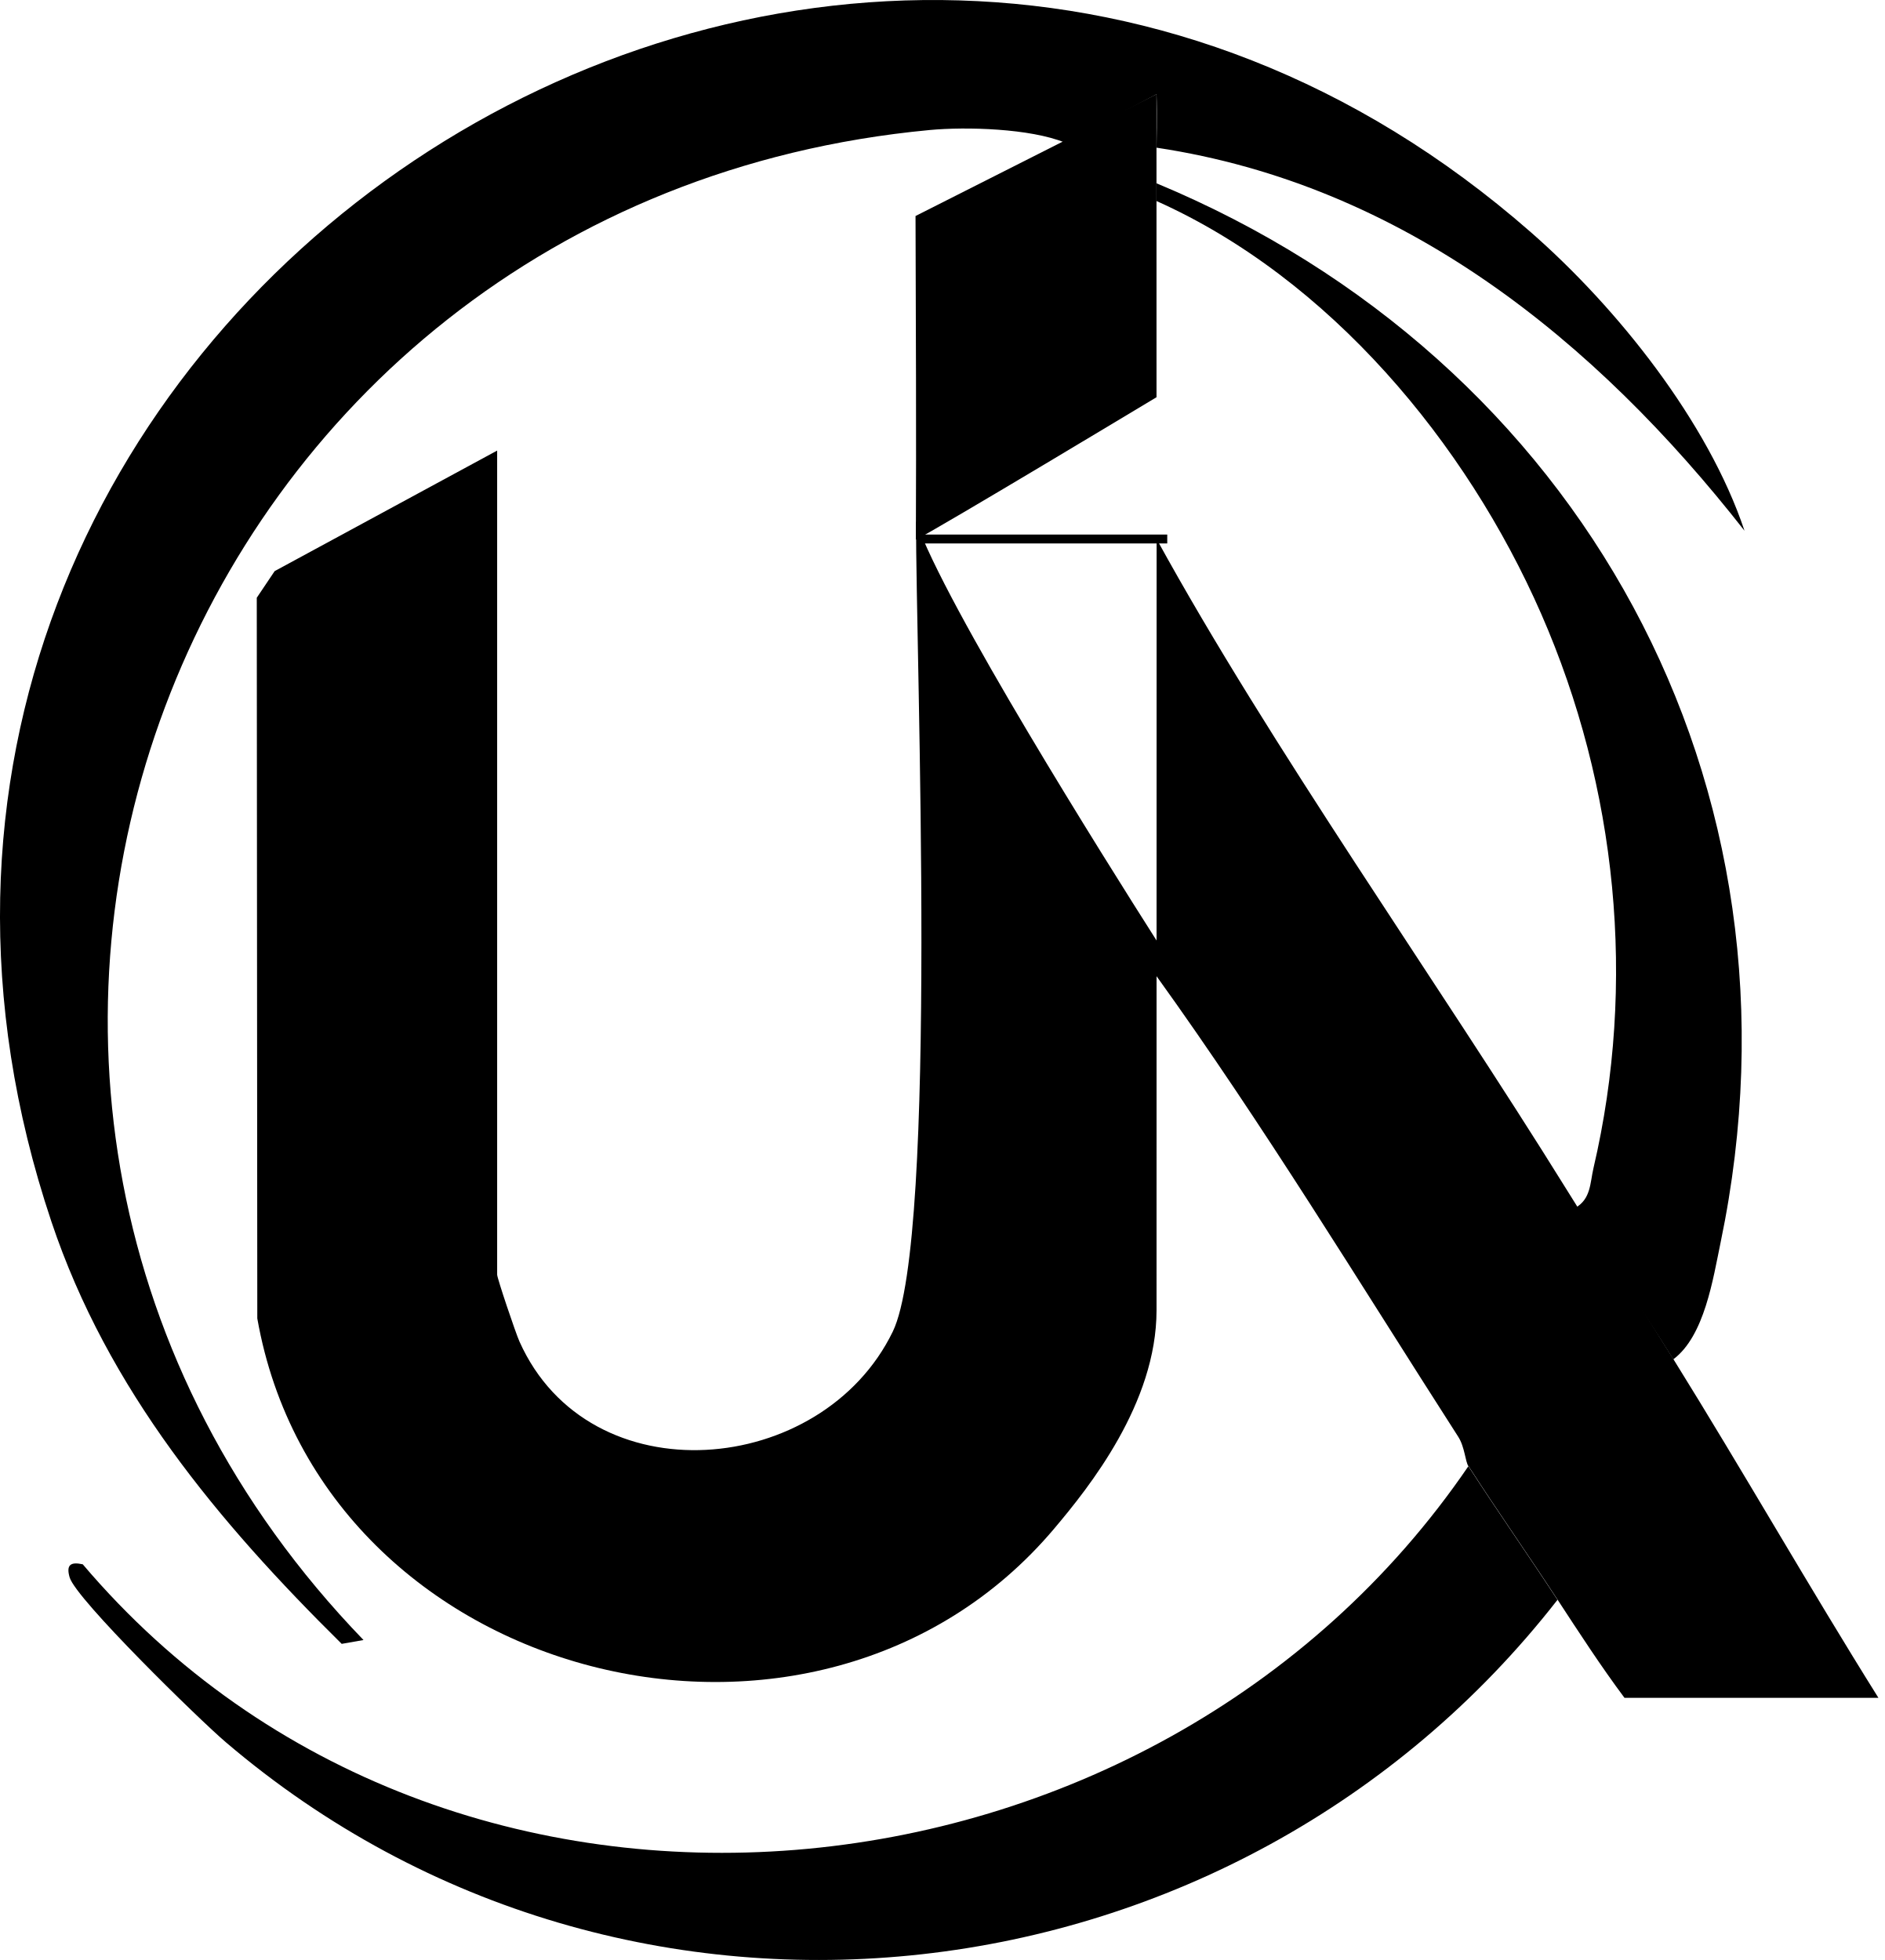
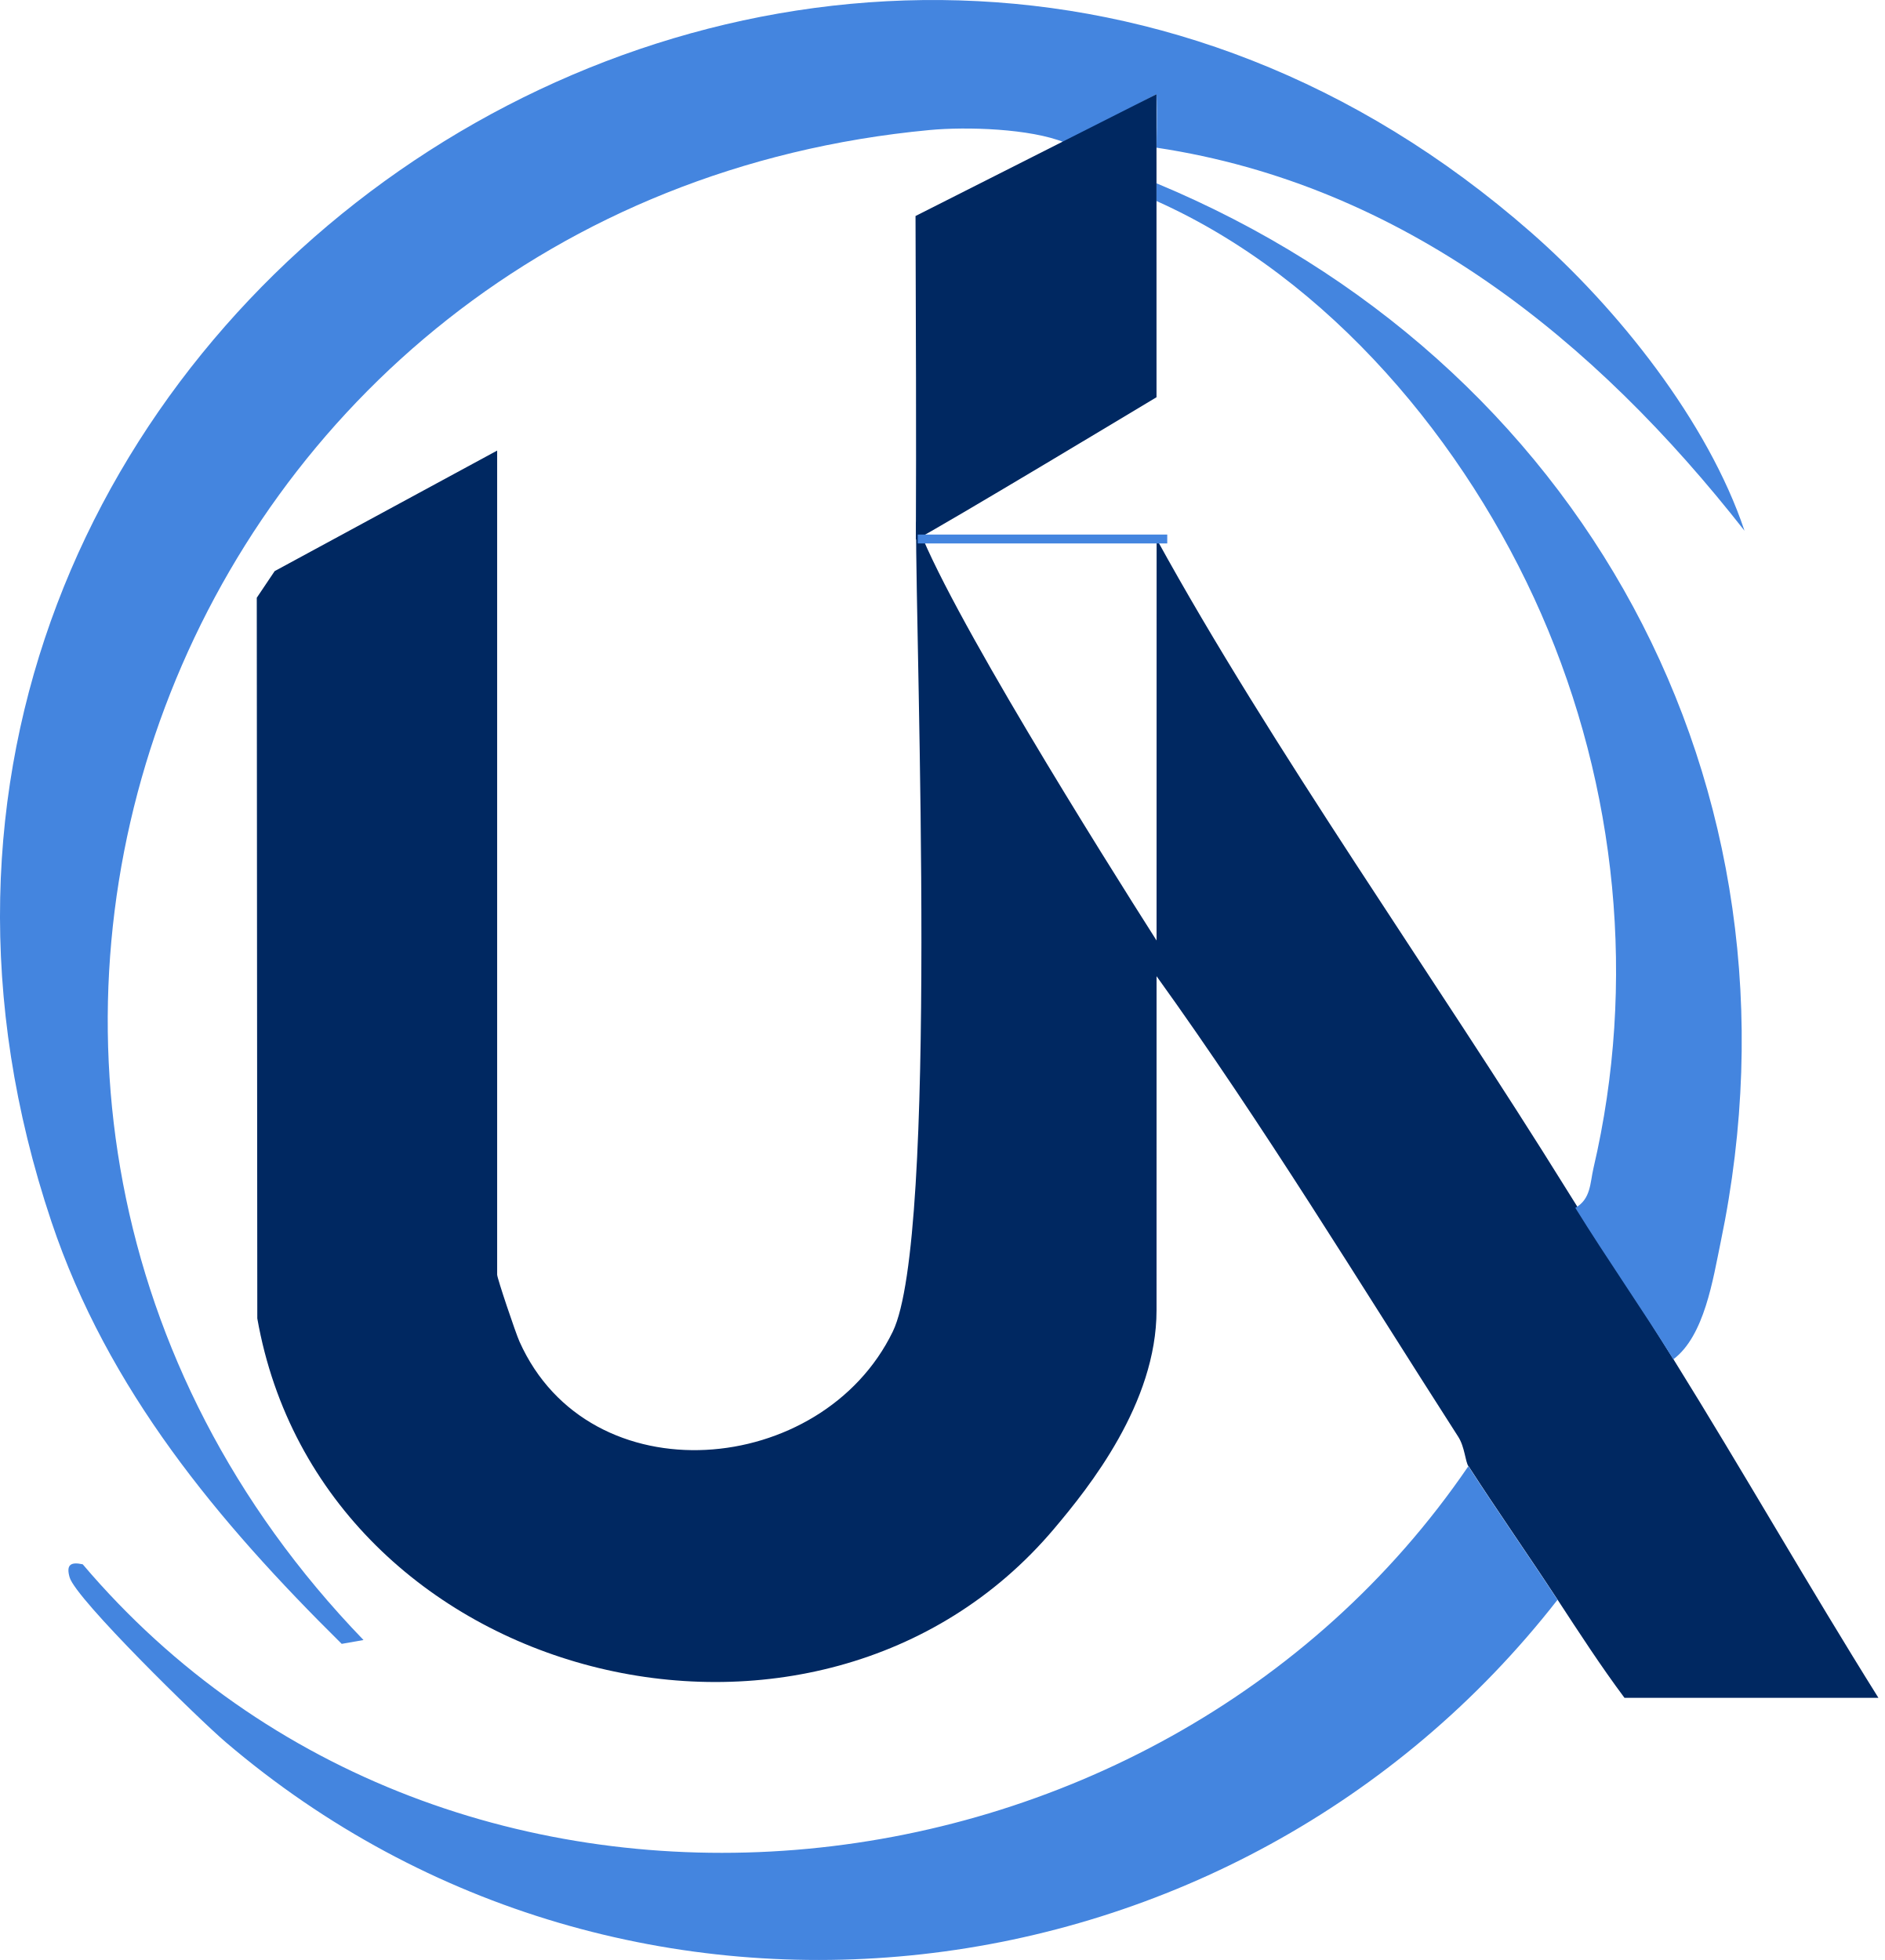
- <svg xmlns="http://www.w3.org/2000/svg" width="75" height="78" viewBox="0 0 75 78" fill="currentColor">
-   <path d="M58.428 58.349C58.3 58.151 58.286 57.587 58.023 57.176C54.081 51.035 50.282 44.774 46.02 38.849L46.019 52.145C46.019 55.84 43.335 59.19 41.945 60.835C32.532 71.992 12.812 67.057 10.238 52.468L10.217 23.788L10.929 22.728L19.782 17.931V50.727C19.782 50.868 20.52 53.056 20.669 53.386C23.452 59.615 32.712 58.789 35.524 52.992C37.339 49.245 36.439 26.194 36.449 20.741C37.612 24.091 43.936 34.155 46.02 37.428L46.022 21.45C50.542 29.693 57.169 39.01 62.331 47.331C63.59 49.363 65.334 52.078 66.589 54.095C69.355 58.544 71.964 63.125 74.743 67.567H64.639C63.7 66.309 62.838 64.979 61.98 63.667C60.821 61.895 59.573 60.115 58.435 58.349H58.428Z" fill="currentColor" />
-   <path d="M42.368 5.673C40.992 5.112 38.449 5.037 36.985 5.175C6.884 8.011 -6.521 43.529 14.464 65.266L13.596 65.419C8.675 60.554 4.289 55.311 2.045 48.614C-9.847 13.142 32.801 -15.385 60.913 9.242C64.363 12.262 67.961 16.779 69.415 21.122C63.476 13.535 55.84 7.355 46.019 5.877C46.019 5.877 46.044 4.455 46.019 3.75C46.019 3.75 43.602 5.027 42.368 5.673Z" fill="currentColor" />
-   <path d="M61.973 63.667C49.178 80.076 24.98 82.983 8.98 69.329C7.951 68.454 3.027 63.646 2.771 62.774C2.626 62.274 2.807 62.147 3.293 62.253C17.886 79.455 45.944 76.658 58.428 58.349C59.566 60.115 60.814 61.895 61.973 63.667Z" fill="currentColor" />
-   <path d="M46.019 7.295C62.888 14.312 72.258 31.206 68.468 49.422C68.16 50.904 67.823 53.166 66.582 54.095C65.327 52.078 63.941 50.099 62.682 48.068C63.306 47.713 63.267 47.075 63.405 46.486C65.125 39.133 64.348 31.337 61.324 24.427C58.342 17.616 52.897 11.078 46.019 8.001C46.019 7.763 46.022 7.529 46.019 7.292V7.295Z" fill="currentColor" />
-   <path d="M36.429 8.596L46.017 3.75L46.018 15.808C46.018 15.808 37.421 20.984 36.443 21.477C36.461 17.187 36.443 12.886 36.429 8.596Z" fill="currentColor" />
-   <path d="M36.518 21.273H46.445V21.627H36.518V21.273Z" fill="currentColor" />
+ <svg xmlns="http://www.w3.org/2000/svg" width="75" height="78" viewBox="0 0 75 78" fill="none">
+   <path d="M58.428 58.349C58.3 58.151 58.286 57.587 58.023 57.176C54.081 51.035 50.282 44.774 46.02 38.849L46.019 52.145C46.019 55.84 43.335 59.19 41.945 60.835C32.532 71.992 12.812 67.057 10.238 52.468L10.217 23.788L10.929 22.728L19.782 17.931V50.727C19.782 50.868 20.52 53.056 20.669 53.386C23.452 59.615 32.712 58.789 35.524 52.992C37.339 49.245 36.439 26.194 36.449 20.741C37.612 24.091 43.936 34.155 46.02 37.428L46.022 21.45C50.542 29.693 57.169 39.01 62.331 47.331C63.59 49.363 65.334 52.078 66.589 54.095C69.355 58.544 71.964 63.125 74.743 67.567H64.639C63.7 66.309 62.838 64.979 61.98 63.667C60.821 61.895 59.573 60.115 58.435 58.349H58.428Z" fill="#002861" />
+   <path d="M42.368 5.673C40.992 5.112 38.449 5.037 36.985 5.175C6.884 8.011 -6.521 43.529 14.464 65.266L13.596 65.419C8.675 60.554 4.289 55.311 2.045 48.614C-9.847 13.142 32.801 -15.385 60.913 9.242C64.363 12.262 67.961 16.779 69.415 21.122C63.476 13.535 55.84 7.355 46.019 5.877C46.019 5.877 46.044 4.455 46.019 3.75C46.019 3.75 43.602 5.027 42.368 5.673Z" fill="#4485DF" />
+   <path d="M61.973 63.667C49.177 80.076 24.98 82.983 8.979 69.329C7.951 68.454 3.027 63.646 2.771 62.774C2.626 62.274 2.807 62.147 3.292 62.253C17.885 79.455 45.944 76.658 58.427 58.349C59.565 60.115 60.813 61.895 61.973 63.667Z" fill="#4485DF" />
+   <path d="M46.019 7.295C62.888 14.312 72.258 31.206 68.468 49.422C68.16 50.904 67.823 53.166 66.582 54.095C65.327 52.078 63.941 50.099 62.682 48.068C63.306 47.713 63.267 47.075 63.405 46.486C65.125 39.133 64.348 31.337 61.324 24.427C58.342 17.616 52.897 11.078 46.019 8.001C46.019 7.763 46.022 7.529 46.019 7.292V7.295Z" fill="#4485DF" />
+   <path d="M36.429 8.596L46.017 3.75L46.018 15.808C46.018 15.808 37.421 20.984 36.443 21.477C36.461 17.187 36.443 12.886 36.429 8.596Z" fill="#002861" />
+   <path d="M36.518 21.273H46.445V21.627H36.518V21.273Z" fill="#4485DF" />
</svg>
